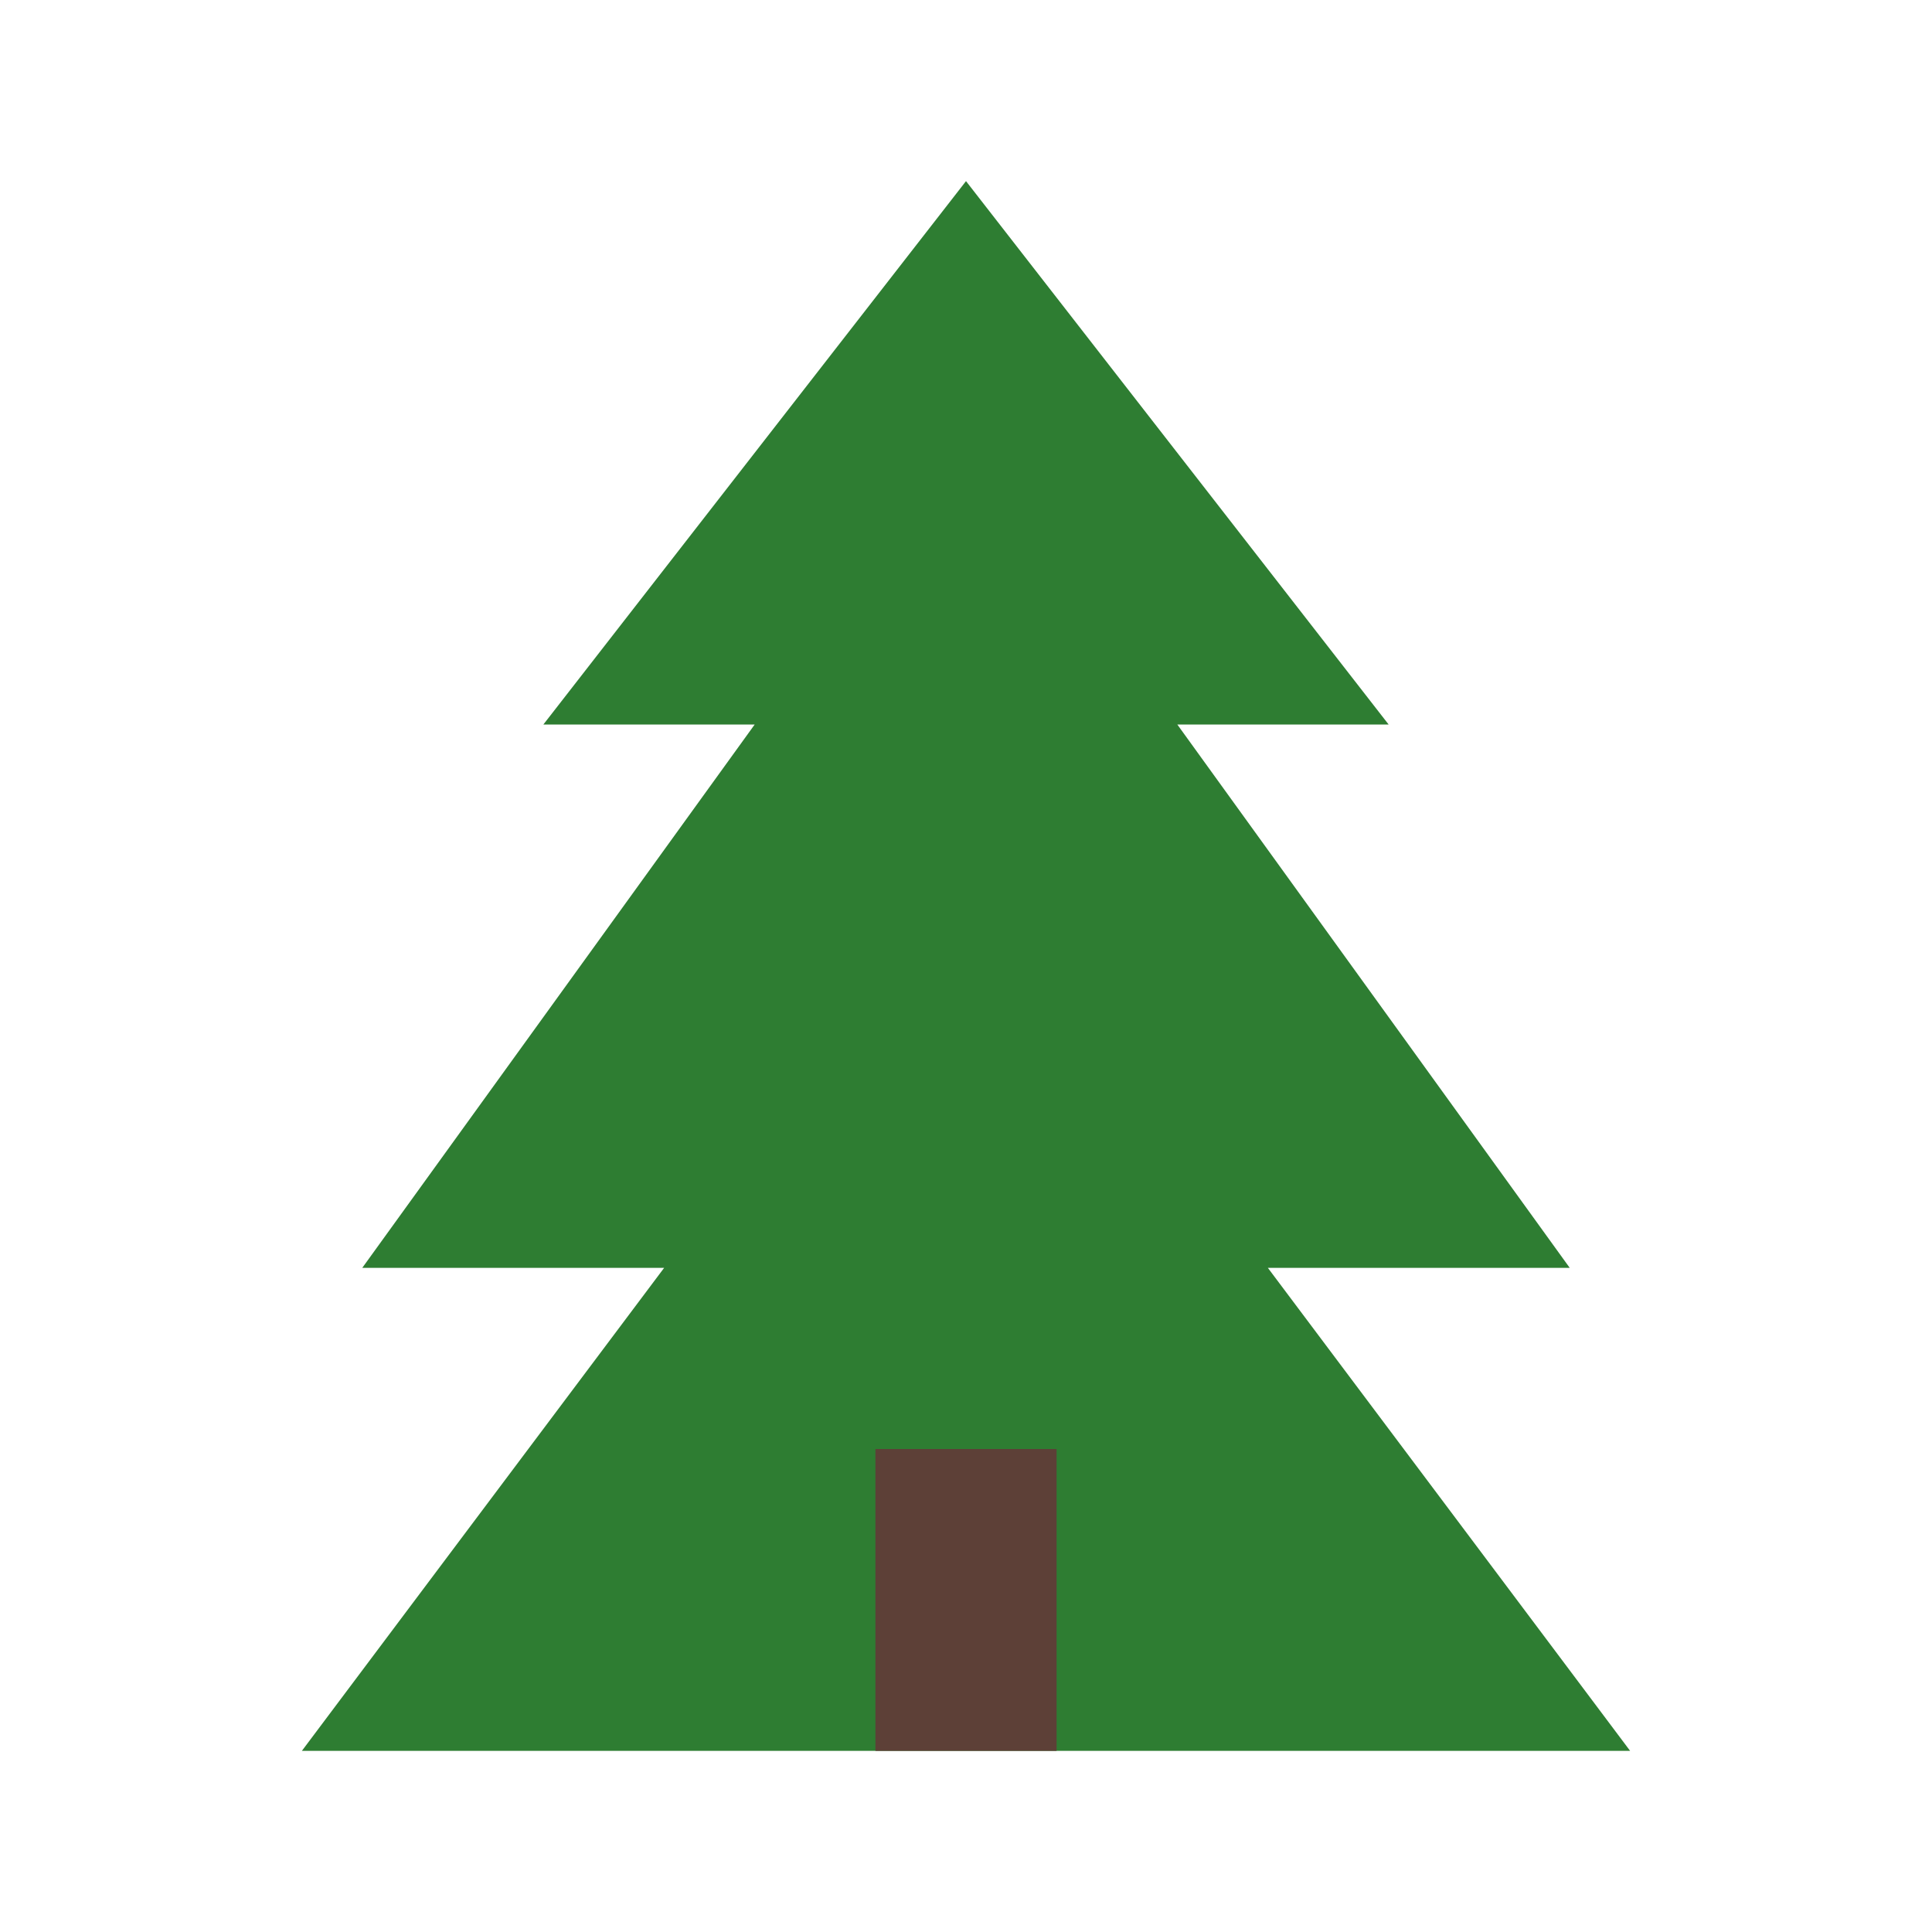
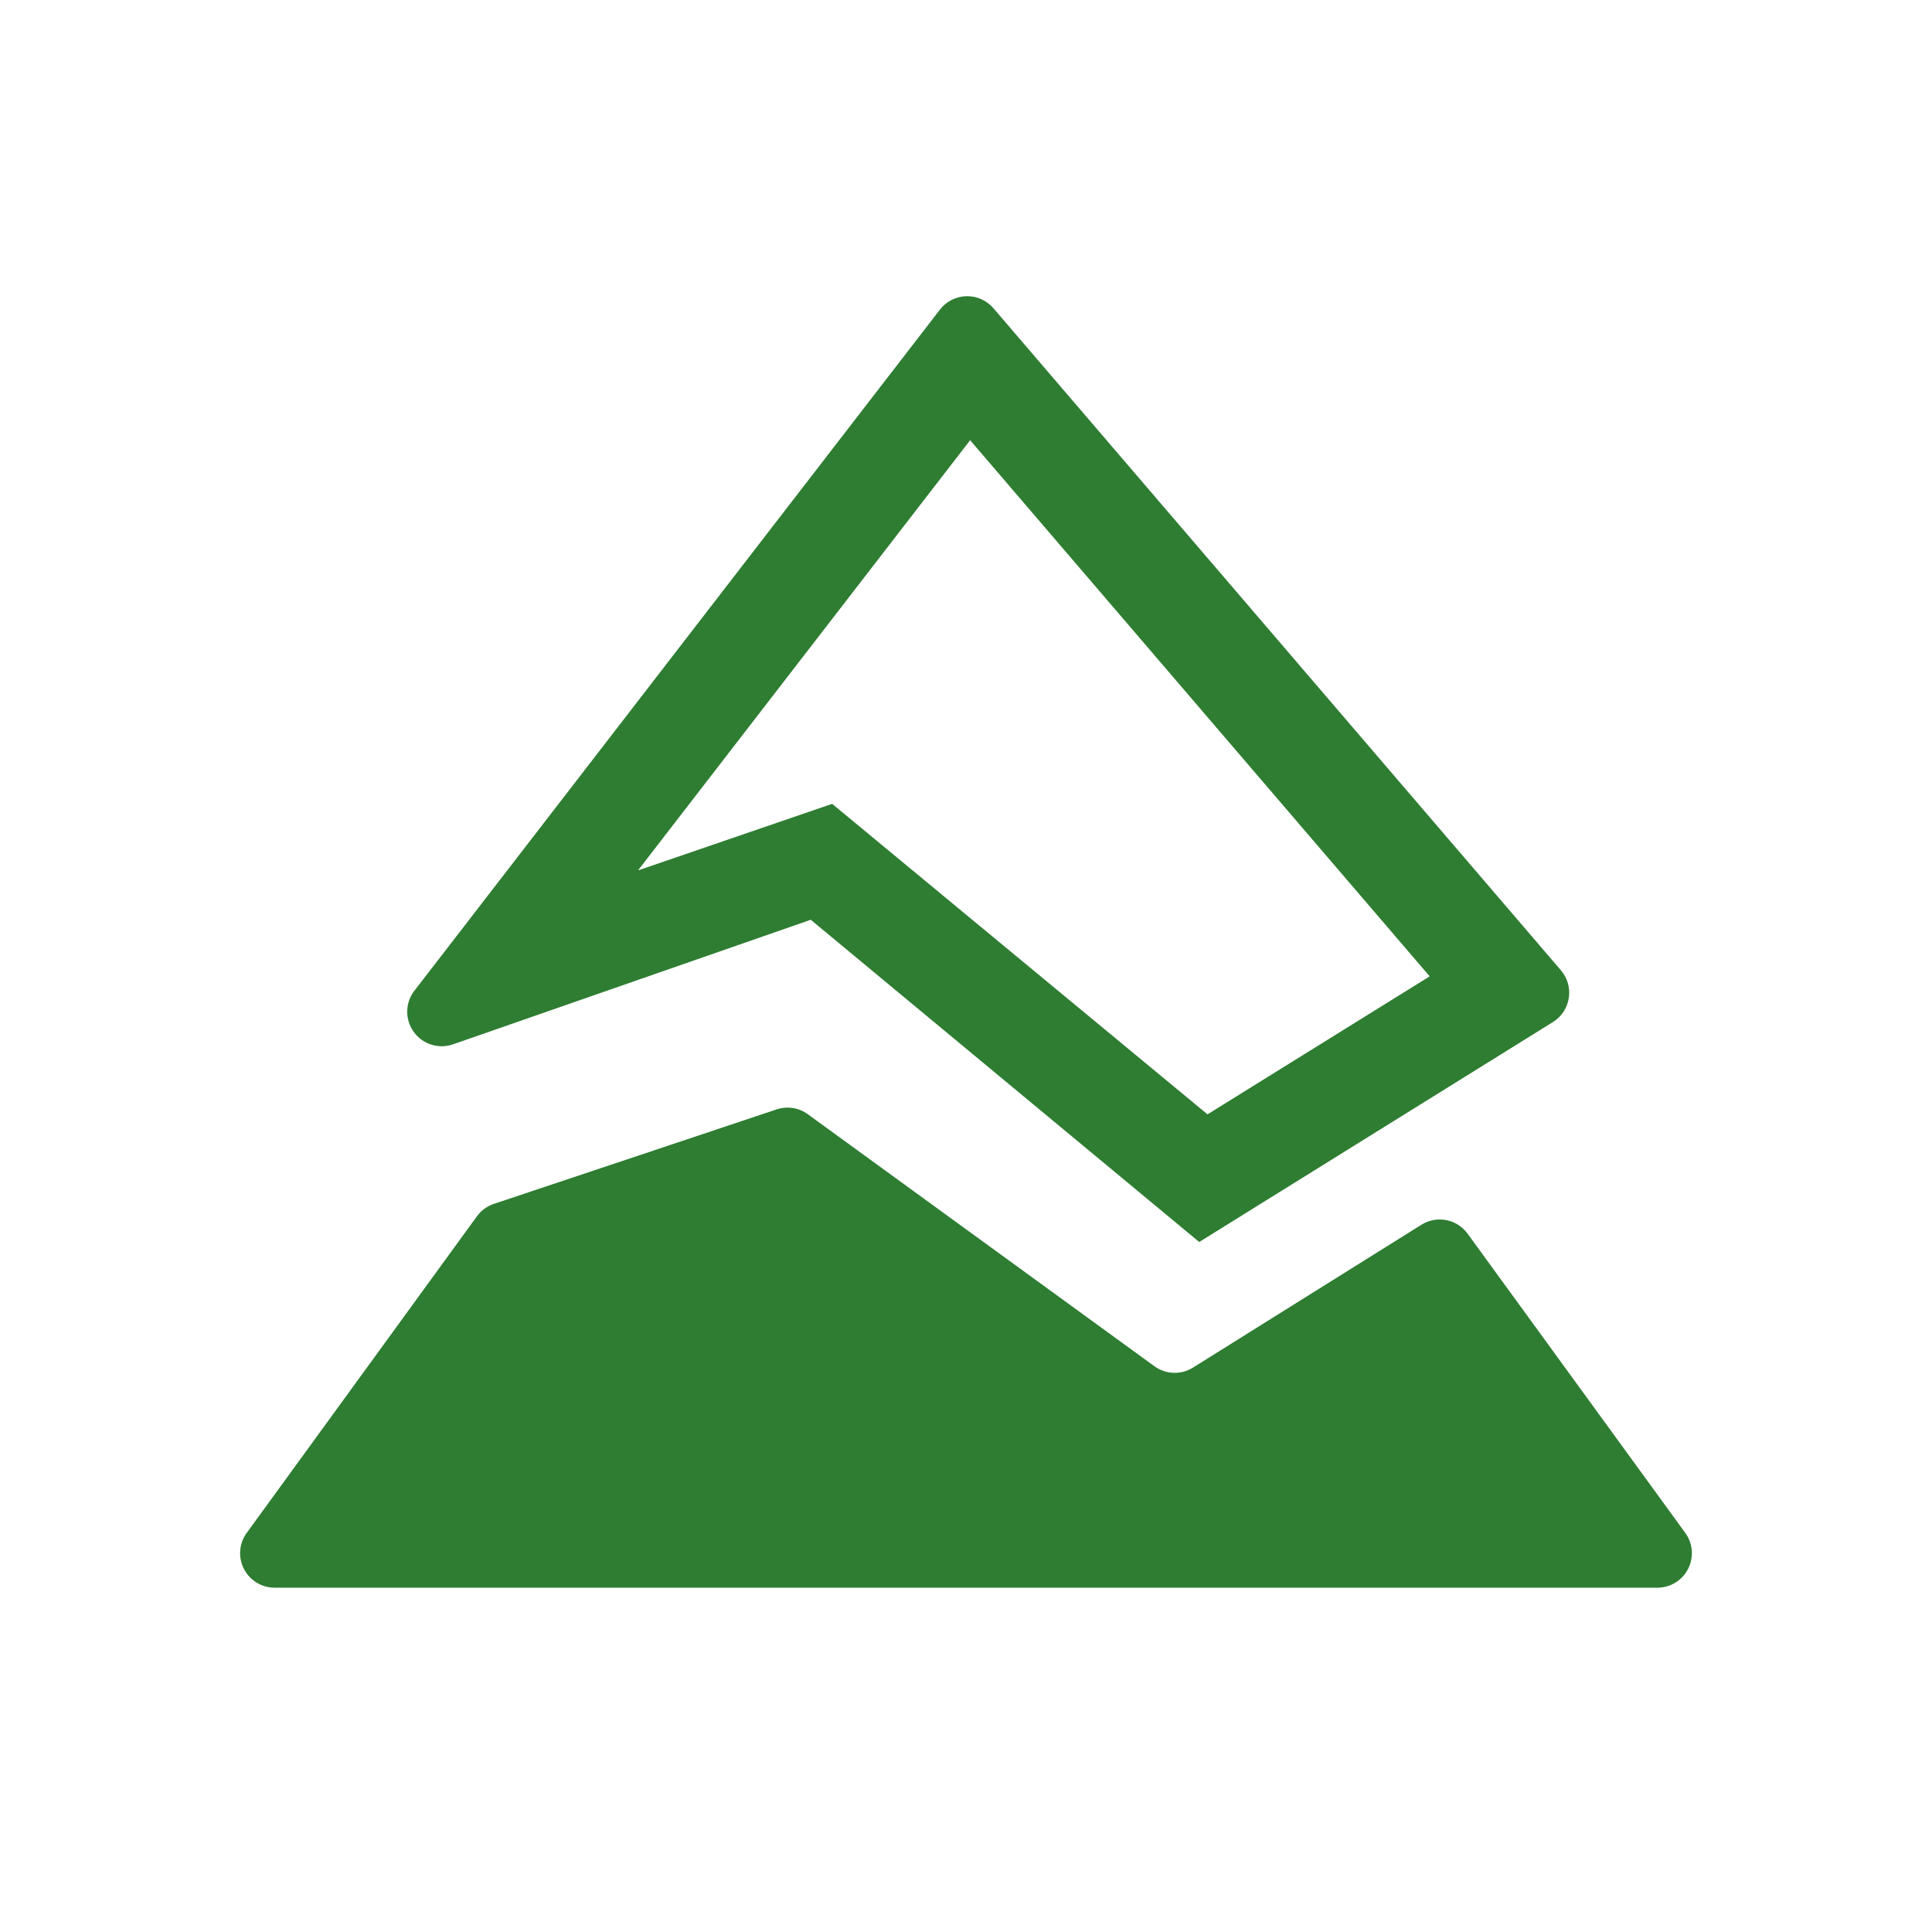
- <svg xmlns="http://www.w3.org/2000/svg" viewBox="0 0 32 32" width="32" height="32">
-   <path d="M16 3 L23 12 H19.5 L26 21 H21 L27 29 H5 L11 21 H6 L12.5 12 H9 Z" fill="#2e7d32" />
-   <rect x="14.5" y="24" width="3" height="5" fill="#5d4037" />
+ <svg xmlns="http://www.w3.org/2000/svg" viewBox="0 0 28 28" width="28" height="28">
+   <path fill="#2e7d32" fill-rule="evenodd" d="m17.38 18-5.63-4.67-5.17 1.8a.5.5 0 0 1-.56-.79l7.6-9.85a.5.5 0 0 1 .78-.02l8.22 9.59a.5.5 0 0 1-.11.75L17.38 18zm-8.13-5.39 4.81-6.23 6.66 7.77-3.22 2-5.44-4.5-2.8.96z" />
+   <path fill="#2e7d32" d="m21.27 17.88 3.15 4.33a.5.5 0 0 1-.4.8H3.98a.5.5 0 0 1-.4-.8l3.33-4.58a.5.5 0 0 1 .24-.18l4.1-1.37a.5.5 0 0 1 .46.07l5.02 3.65a.5.5 0 0 0 .56.02l3.31-2.07a.5.5 0 0 1 .67.13z" />
</svg>
